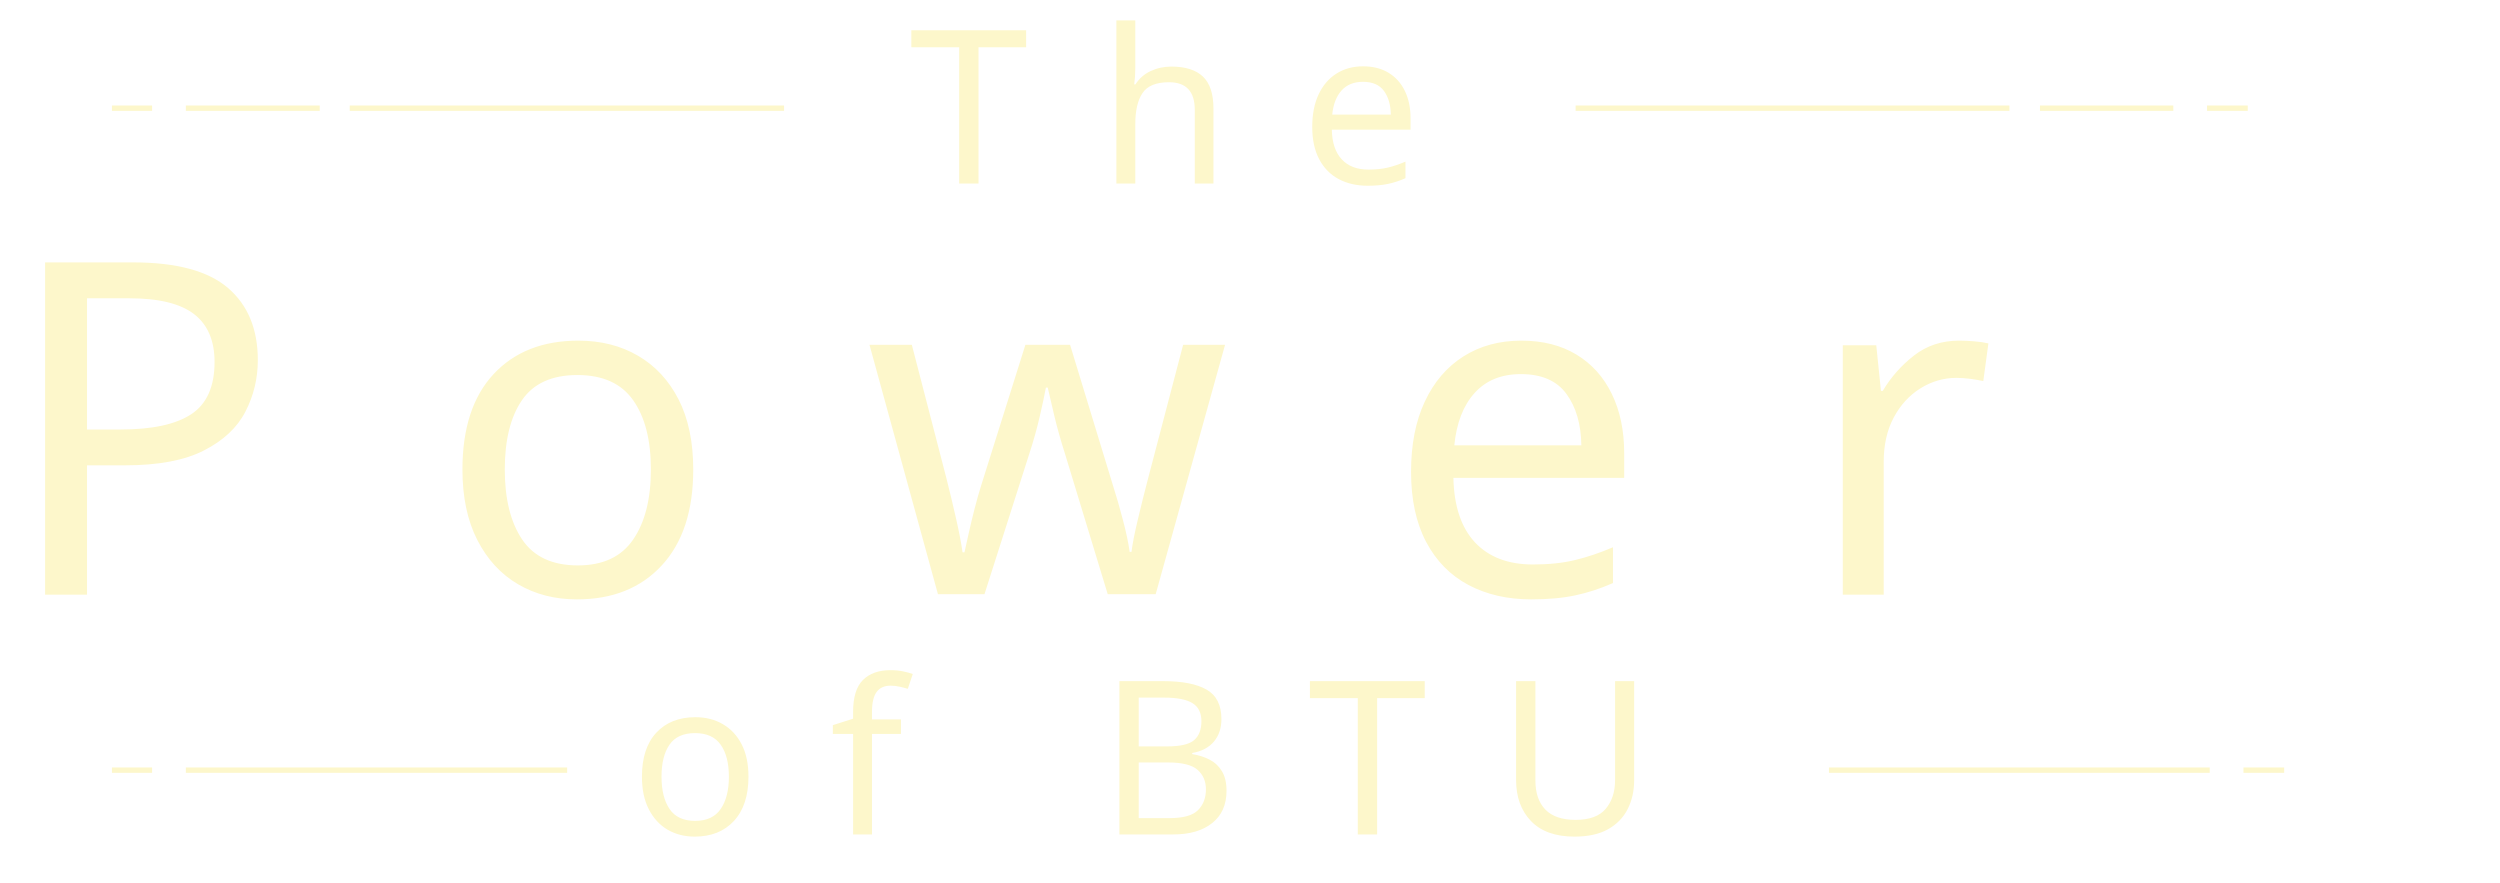
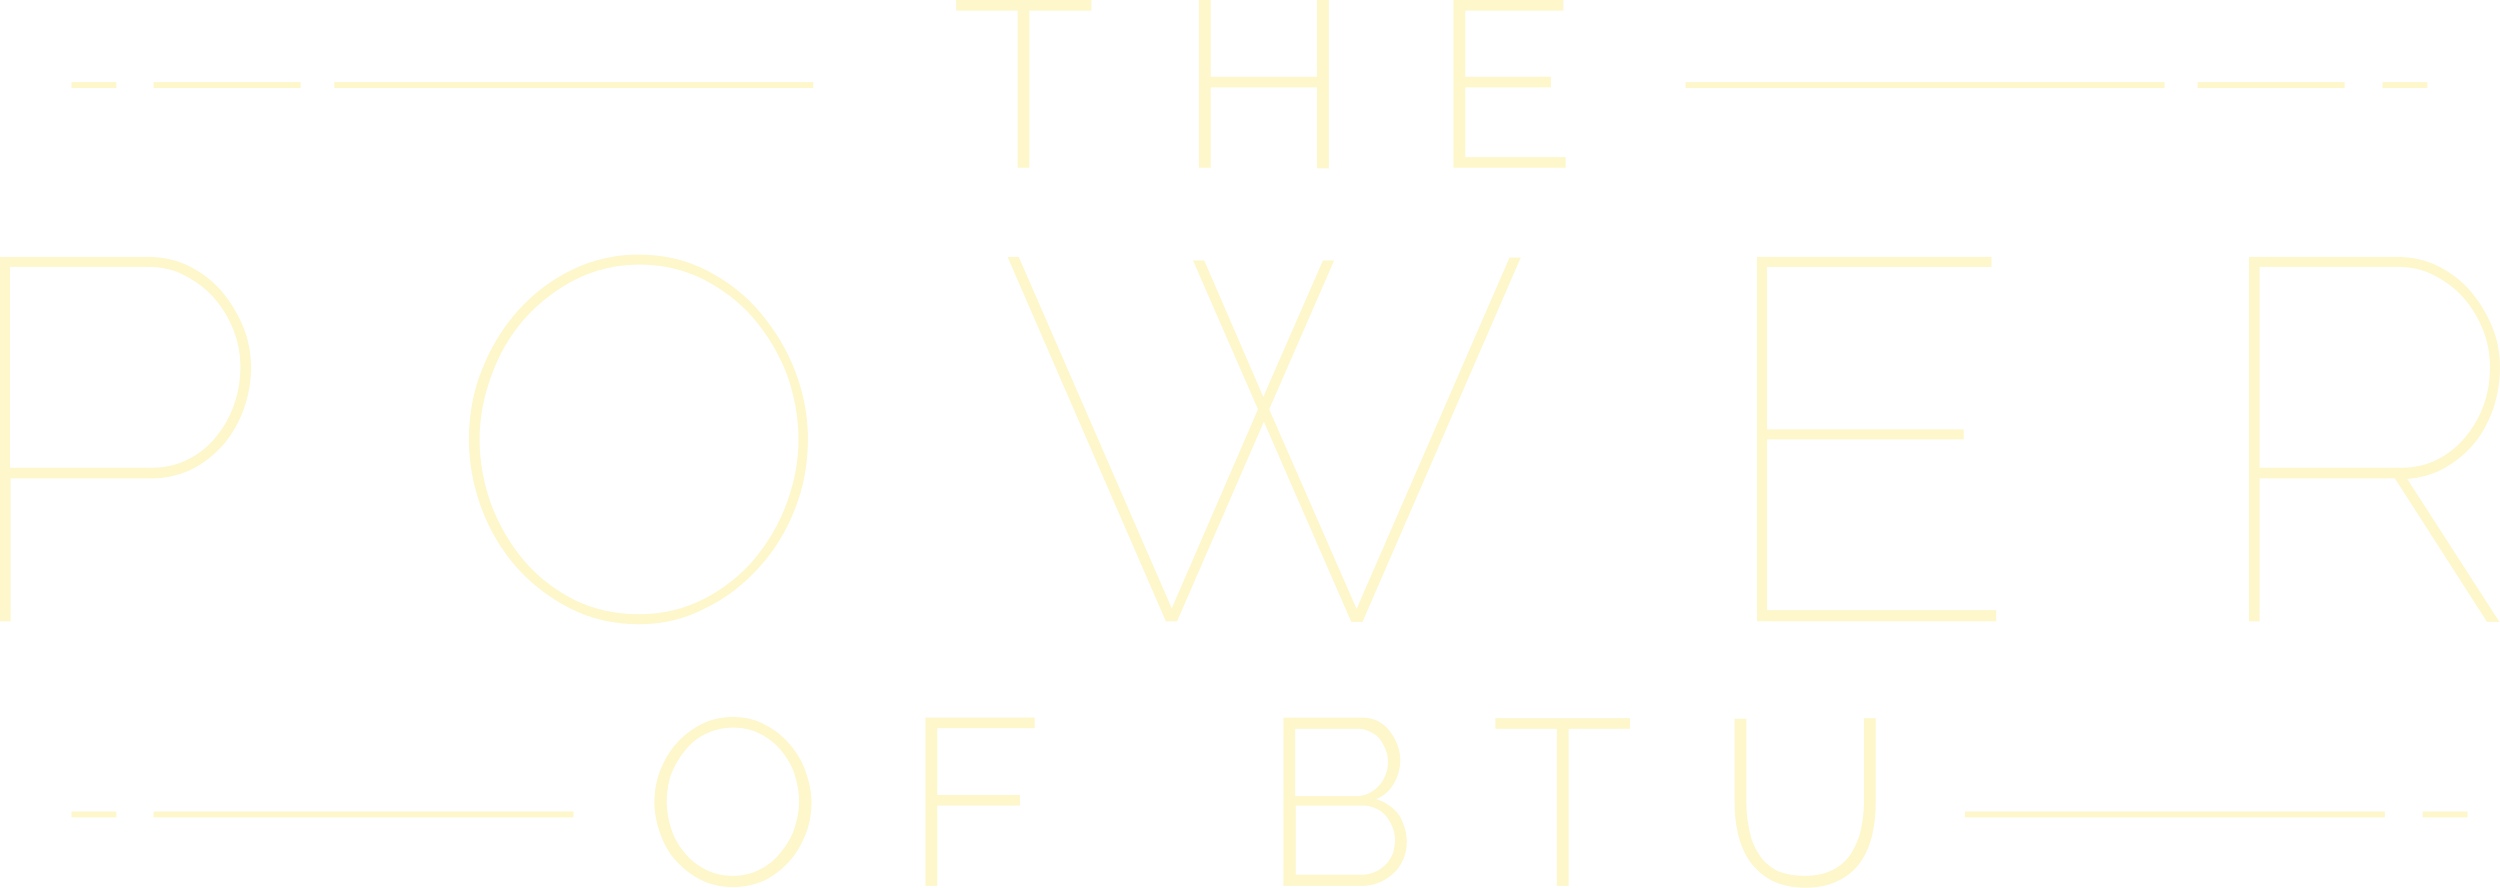
- <svg xmlns="http://www.w3.org/2000/svg" version="1.1" id="Layer_1" x="0px" y="0px" viewBox="0 0 466.8 164.7" style="enable-background:new 0 0 466.8 164.7;" xml:space="preserve">
+ <svg xmlns="http://www.w3.org/2000/svg" version="1.1" id="Layer_1" x="0px" y="0px" viewBox="0 0 423.3 150.2" style="enable-background:new 0 0 423.3 150.2;" xml:space="preserve">
  <style type="text/css">
	.st0{fill:#FDF7CB;}
- 	.st1{font-family:'Raleway-Thin';}
- 	.st2{font-size:86.888px;}
- 	.st3{letter-spacing:29;}
- 	.st4{font-family:'Raleway-Light';}
- 	.st5{font-size:40.088px;}
- 	.st6{letter-spacing:13;}
- 	.st7{fill:none;stroke:#FDF7CB;stroke-miterlimit:10;}
</style>
-   <g id="XMLID_484_">
-     <text id="XMLID_545_" transform="matrix(1 0 0 1 -2.441406e-04 111.0413)" class="st0 st1 st2 st3">Power</text>
-     <text id="XMLID_1592_" transform="matrix(1 0 0 1 169.7546 34.2756)" class="st0 st4 st5 st6">The</text>
-     <text id="XMLID_544_" transform="matrix(1 0 0 1 117.6599 155.8059)" class="st0 st4 st5 st6">of BTU</text>
-     <line id="XMLID_543_" class="st7" x1="28.4" y1="20.2" x2="20.9" y2="20.2" />
-     <line id="XMLID_542_" class="st7" x1="59.7" y1="20.2" x2="34.7" y2="20.2" />
-     <line id="XMLID_541_" class="st7" x1="146.4" y1="20.2" x2="65.3" y2="20.2" />
-     <line id="XMLID_540_" class="st7" x1="28.4" y1="143.8" x2="20.9" y2="143.8" />
-     <line id="XMLID_535_" class="st7" x1="105.9" y1="143.8" x2="34.7" y2="143.8" />
-     <line id="XMLID_530_" class="st7" x1="418.9" y1="143.8" x2="426.5" y2="143.8" />
-     <line id="XMLID_500_" class="st7" x1="341.5" y1="143.8" x2="412.6" y2="143.8" />
-     <line id="XMLID_499_" class="st7" x1="412.1" y1="20.2" x2="419.7" y2="20.2" />
-     <line id="XMLID_498_" class="st7" x1="380.9" y1="20.2" x2="405.8" y2="20.2" />
-     <line id="XMLID_486_" class="st7" x1="294.2" y1="20.2" x2="375.2" y2="20.2" />
+   <g>
+     <path class="st0" d="M0,105.2V43.5h25.1c2.5,0,4.8,0.5,7,1.6c2.1,1.1,4,2.5,5.5,4.3c1.5,1.8,2.7,3.8,3.6,6c0.9,2.2,1.3,4.5,1.3,6.8   c0,2.4-0.4,4.8-1.2,7c-0.8,2.3-2,4.3-3.4,6c-1.5,1.7-3.2,3.1-5.3,4.2c-2.1,1-4.3,1.6-6.8,1.6h-24v24.2H0z M1.7,79.2h24   c2.3,0,4.4-0.5,6.3-1.5c1.9-1,3.5-2.3,4.7-3.9c1.3-1.6,2.3-3.4,3-5.5c0.7-2,1-4.1,1-6.2c0-2.2-0.4-4.3-1.2-6.3   c-0.8-2-1.9-3.8-3.3-5.4c-1.4-1.6-3.1-2.8-5-3.8c-1.9-1-3.9-1.4-6.1-1.4H1.7V79.2z" />
+     <path class="st0" d="M108.2,105.7c-4.3,0-8.2-0.9-11.7-2.7c-3.5-1.8-6.5-4.1-9.1-7c-2.5-2.9-4.5-6.2-5.9-10   c-1.4-3.8-2.1-7.6-2.1-11.6c0-4.1,0.7-8.1,2.2-11.8c1.5-3.8,3.5-7.1,6.1-10c2.6-2.9,5.6-5.2,9.1-6.9c3.5-1.7,7.3-2.6,11.3-2.6   c4.2,0,8.1,0.9,11.6,2.7c3.5,1.8,6.6,4.2,9.1,7.2c2.5,3,4.5,6.3,5.9,10c1.4,3.7,2.1,7.5,2.1,11.3c0,4.2-0.7,8.1-2.2,11.9   c-1.5,3.8-3.5,7.1-6.1,9.9c-2.6,2.9-5.6,5.2-9.1,6.9C116,104.8,112.2,105.7,108.2,105.7z M81.2,74.4c0,3.8,0.7,7.5,2,11.1   c1.4,3.6,3.2,6.7,5.6,9.5c2.4,2.8,5.2,4.9,8.5,6.6c3.3,1.6,6.9,2.4,10.9,2.4c4,0,7.7-0.9,11-2.6c3.3-1.7,6.2-4,8.5-6.7   c2.3-2.8,4.2-5.9,5.5-9.5c1.3-3.5,2-7.1,2-10.8c0-3.8-0.7-7.5-2-11.1c-1.4-3.6-3.3-6.7-5.7-9.5c-2.4-2.8-5.3-4.9-8.6-6.6   c-3.3-1.6-6.8-2.4-10.6-2.4c-4,0-7.7,0.9-11,2.6c-3.3,1.7-6.2,4-8.6,6.7c-2.4,2.8-4.2,5.9-5.5,9.5S81.2,70.7,81.2,74.4z" />
+     <path class="st0" d="M202,44.1h1.9l10,23.1L224,44.1h1.9l-11,25.2l14.8,33.8l25.9-59.5h1.9l-26.8,61.7h-1.9L214,71.4l-14.7,33.8   h-1.9l-26.8-61.7h1.9l25.9,59.5L213,69.3L202,44.1z" />
+     <path class="st0" d="M338,103.5v1.7h-40.5V43.5h39.7v1.7h-38v27.5h33.3v1.7h-33.3v28.9H338z" />
+     <path class="st0" d="M380.8,105.2V43.5h25.1c2.5,0,4.8,0.5,7,1.6c2.1,1.1,4,2.5,5.5,4.3c1.5,1.8,2.7,3.8,3.6,6   c0.9,2.2,1.3,4.5,1.3,6.8c0,2.4-0.4,4.7-1.1,6.9c-0.8,2.2-1.8,4.2-3.2,5.9c-1.4,1.7-3.1,3.1-5,4.2c-1.9,1.1-4.1,1.7-6.4,1.9   l15.6,24.2h-2.1L405.5,81h-22.9v24.2H380.8z M382.6,79.2h24c2.3,0,4.4-0.5,6.3-1.5c1.9-1,3.4-2.3,4.7-3.9c1.3-1.6,2.3-3.4,3-5.4   c0.7-2,1-4.1,1-6.3c0-2.2-0.4-4.3-1.2-6.3c-0.8-2-1.9-3.8-3.3-5.4c-1.4-1.6-3.1-2.8-5-3.8c-1.9-1-3.9-1.4-6.1-1.4h-23.4V79.2z" />
  </g>
+   <g>
+     <path class="st0" d="M184.7,1.8h-10.4v26.6h-2V1.8h-10.4V0h22.9V1.8z" />
+     <path class="st0" d="M225,0v28.5h-2V14.8h-18v13.6h-2V0h2v13h18V0H225z" />
+     <path class="st0" d="M265.1,26.6v1.8h-19V0h18.6v1.8h-16.6V13h14.5v1.8h-14.5v11.8H265.1z" />
+   </g>
+   <g>
+     <path class="st0" d="M124.1,150.2c-2,0-3.8-0.4-5.4-1.2c-1.6-0.8-3-1.9-4.2-3.2c-1.2-1.3-2.1-2.9-2.7-4.6c-0.6-1.7-1-3.5-1-5.3   c0-1.9,0.3-3.7,1-5.5c0.7-1.7,1.6-3.3,2.8-4.6c1.2-1.3,2.6-2.4,4.2-3.2c1.6-0.8,3.4-1.2,5.3-1.2c2,0,3.8,0.4,5.4,1.3   c1.6,0.8,3,1.9,4.2,3.3s2.1,2.9,2.7,4.6c0.6,1.7,1,3.5,1,5.2c0,1.9-0.3,3.8-1,5.5c-0.7,1.7-1.6,3.3-2.8,4.6   c-1.2,1.3-2.6,2.4-4.2,3.2C127.8,149.8,126,150.2,124.1,150.2z M112.9,135.8c0,1.6,0.3,3.2,0.8,4.7c0.5,1.5,1.3,2.8,2.3,4   c1,1.2,2.2,2.1,3.6,2.8c1.4,0.7,2.9,1,4.5,1c1.7,0,3.3-0.4,4.6-1.1c1.4-0.7,2.6-1.7,3.5-2.9c1-1.2,1.8-2.5,2.3-4   c0.5-1.5,0.8-3,0.8-4.6c0-1.6-0.3-3.2-0.8-4.7s-1.3-2.8-2.3-4c-1-1.2-2.2-2.1-3.6-2.8c-1.4-0.7-2.9-1-4.5-1c-1.7,0-3.3,0.4-4.7,1.1   s-2.6,1.7-3.5,2.9c-1,1.2-1.7,2.5-2.3,4C113.1,132.7,112.9,134.2,112.9,135.8z" />
+     <path class="st0" d="M156.7,150v-28.5h18.5v1.8h-16.5v11.3h14v1.8h-14V150H156.7z" />
+     <path class="st0" d="M238.2,142.6c0,1-0.2,2-0.6,2.9s-0.9,1.7-1.6,2.3c-0.7,0.7-1.5,1.2-2.4,1.6c-0.9,0.4-1.9,0.6-3,0.6h-13.3   v-28.5h13.3c1,0,1.9,0.2,2.7,0.6c0.8,0.4,1.5,1,2,1.7c0.6,0.7,1,1.5,1.3,2.3s0.5,1.7,0.5,2.6c0,1.4-0.4,2.8-1.1,4   c-0.7,1.2-1.7,2.1-3,2.6c1.6,0.5,2.9,1.4,3.9,2.7C237.7,139.4,238.2,140.9,238.2,142.6z M219.3,123.4v11.4h10.4   c0.8,0,1.5-0.2,2.1-0.5c0.6-0.3,1.2-0.7,1.7-1.3c0.5-0.5,0.8-1.1,1.1-1.8c0.3-0.7,0.4-1.4,0.4-2.1c0-0.8-0.1-1.5-0.4-2.2   c-0.3-0.7-0.6-1.3-1-1.8c-0.4-0.5-1-0.9-1.6-1.2c-0.6-0.3-1.3-0.5-2-0.5H219.3z M236.2,142.3c0-0.7-0.1-1.5-0.4-2.2   c-0.3-0.7-0.6-1.3-1.1-1.9s-1-1-1.7-1.3c-0.7-0.3-1.4-0.5-2.1-0.5h-11.5v11.7h11.3c0.8,0,1.5-0.2,2.2-0.5c0.7-0.3,1.3-0.8,1.8-1.3   c0.5-0.5,0.9-1.2,1.2-1.9C236,143.8,236.2,143.1,236.2,142.3z" />
+     <path class="st0" d="M276,123.4h-10.4V150h-2v-26.6h-10.4v-1.8H276V123.4z" />
+     <path class="st0" d="M305.7,148.3c1.9,0,3.5-0.4,4.8-1.1c1.3-0.7,2.3-1.7,3-2.8c0.7-1.2,1.3-2.5,1.6-4c0.3-1.5,0.5-3,0.5-4.5v-14.3   h2v14.3c0,1.9-0.2,3.7-0.6,5.5c-0.4,1.7-1.1,3.3-2,4.6c-0.9,1.3-2.2,2.4-3.7,3.1c-1.5,0.8-3.4,1.2-5.6,1.2c-2.2,0-4.1-0.4-5.7-1.2   c-1.5-0.8-2.7-1.9-3.7-3.2c-0.9-1.3-1.6-2.9-2-4.6c-0.4-1.7-0.6-3.5-0.6-5.3v-14.3h2v14.3c0,1.6,0.2,3.1,0.5,4.6   c0.3,1.5,0.8,2.8,1.6,4c0.7,1.2,1.8,2.1,3,2.8C302.2,148,303.8,148.3,305.7,148.3z" />
+   </g>
+   <rect x="12.1" y="13.9" class="st0" width="7.6" height="1" />
+   <rect x="26" y="13.9" class="st0" width="24.9" height="1" />
+   <rect x="56.6" y="13.9" class="st0" width="81.1" height="1" />
+   <rect x="12.1" y="137.4" class="st0" width="7.6" height="1" />
+   <rect x="26" y="137.4" class="st0" width="71.1" height="1" />
+   <rect x="410.2" y="137.4" class="st0" width="7.6" height="1" />
+   <rect x="332.7" y="137.4" class="st0" width="71.1" height="1" />
+   <rect x="403.4" y="13.9" class="st0" width="7.6" height="1" />
+   <rect x="372.1" y="13.9" class="st0" width="24.9" height="1" />
+   <rect x="285.4" y="13.9" class="st0" width="81.1" height="1" />
</svg>
